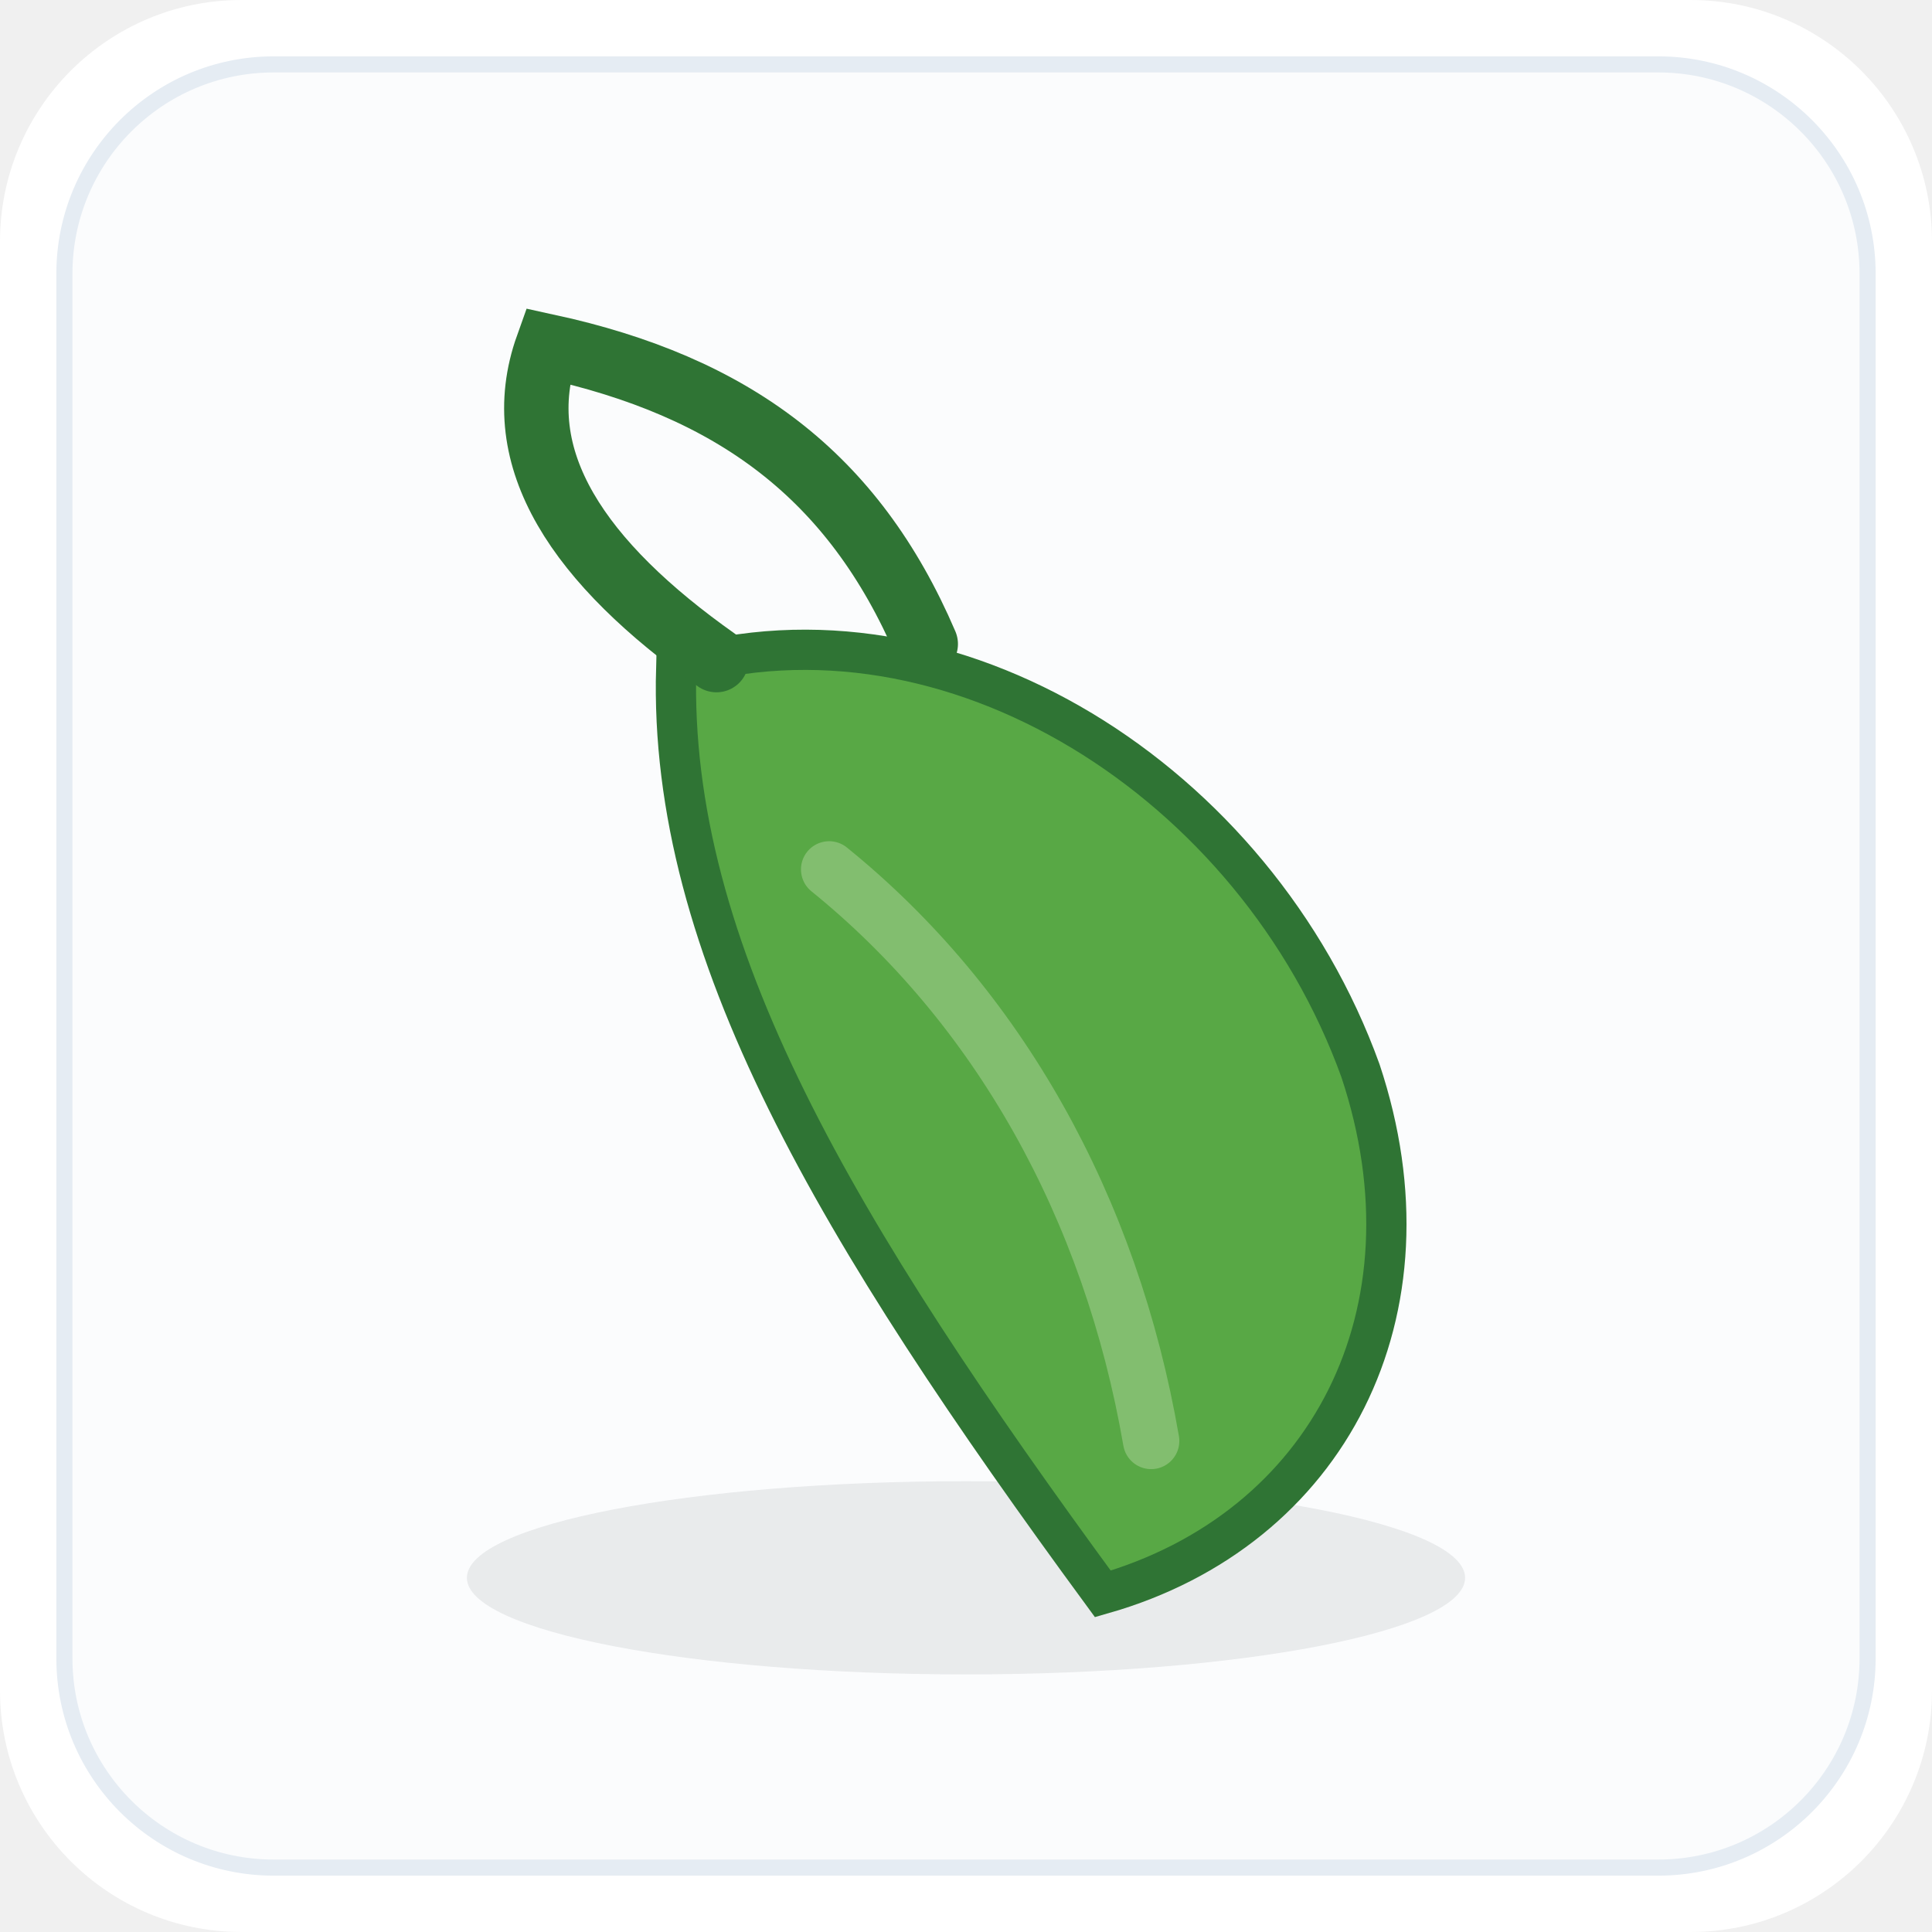
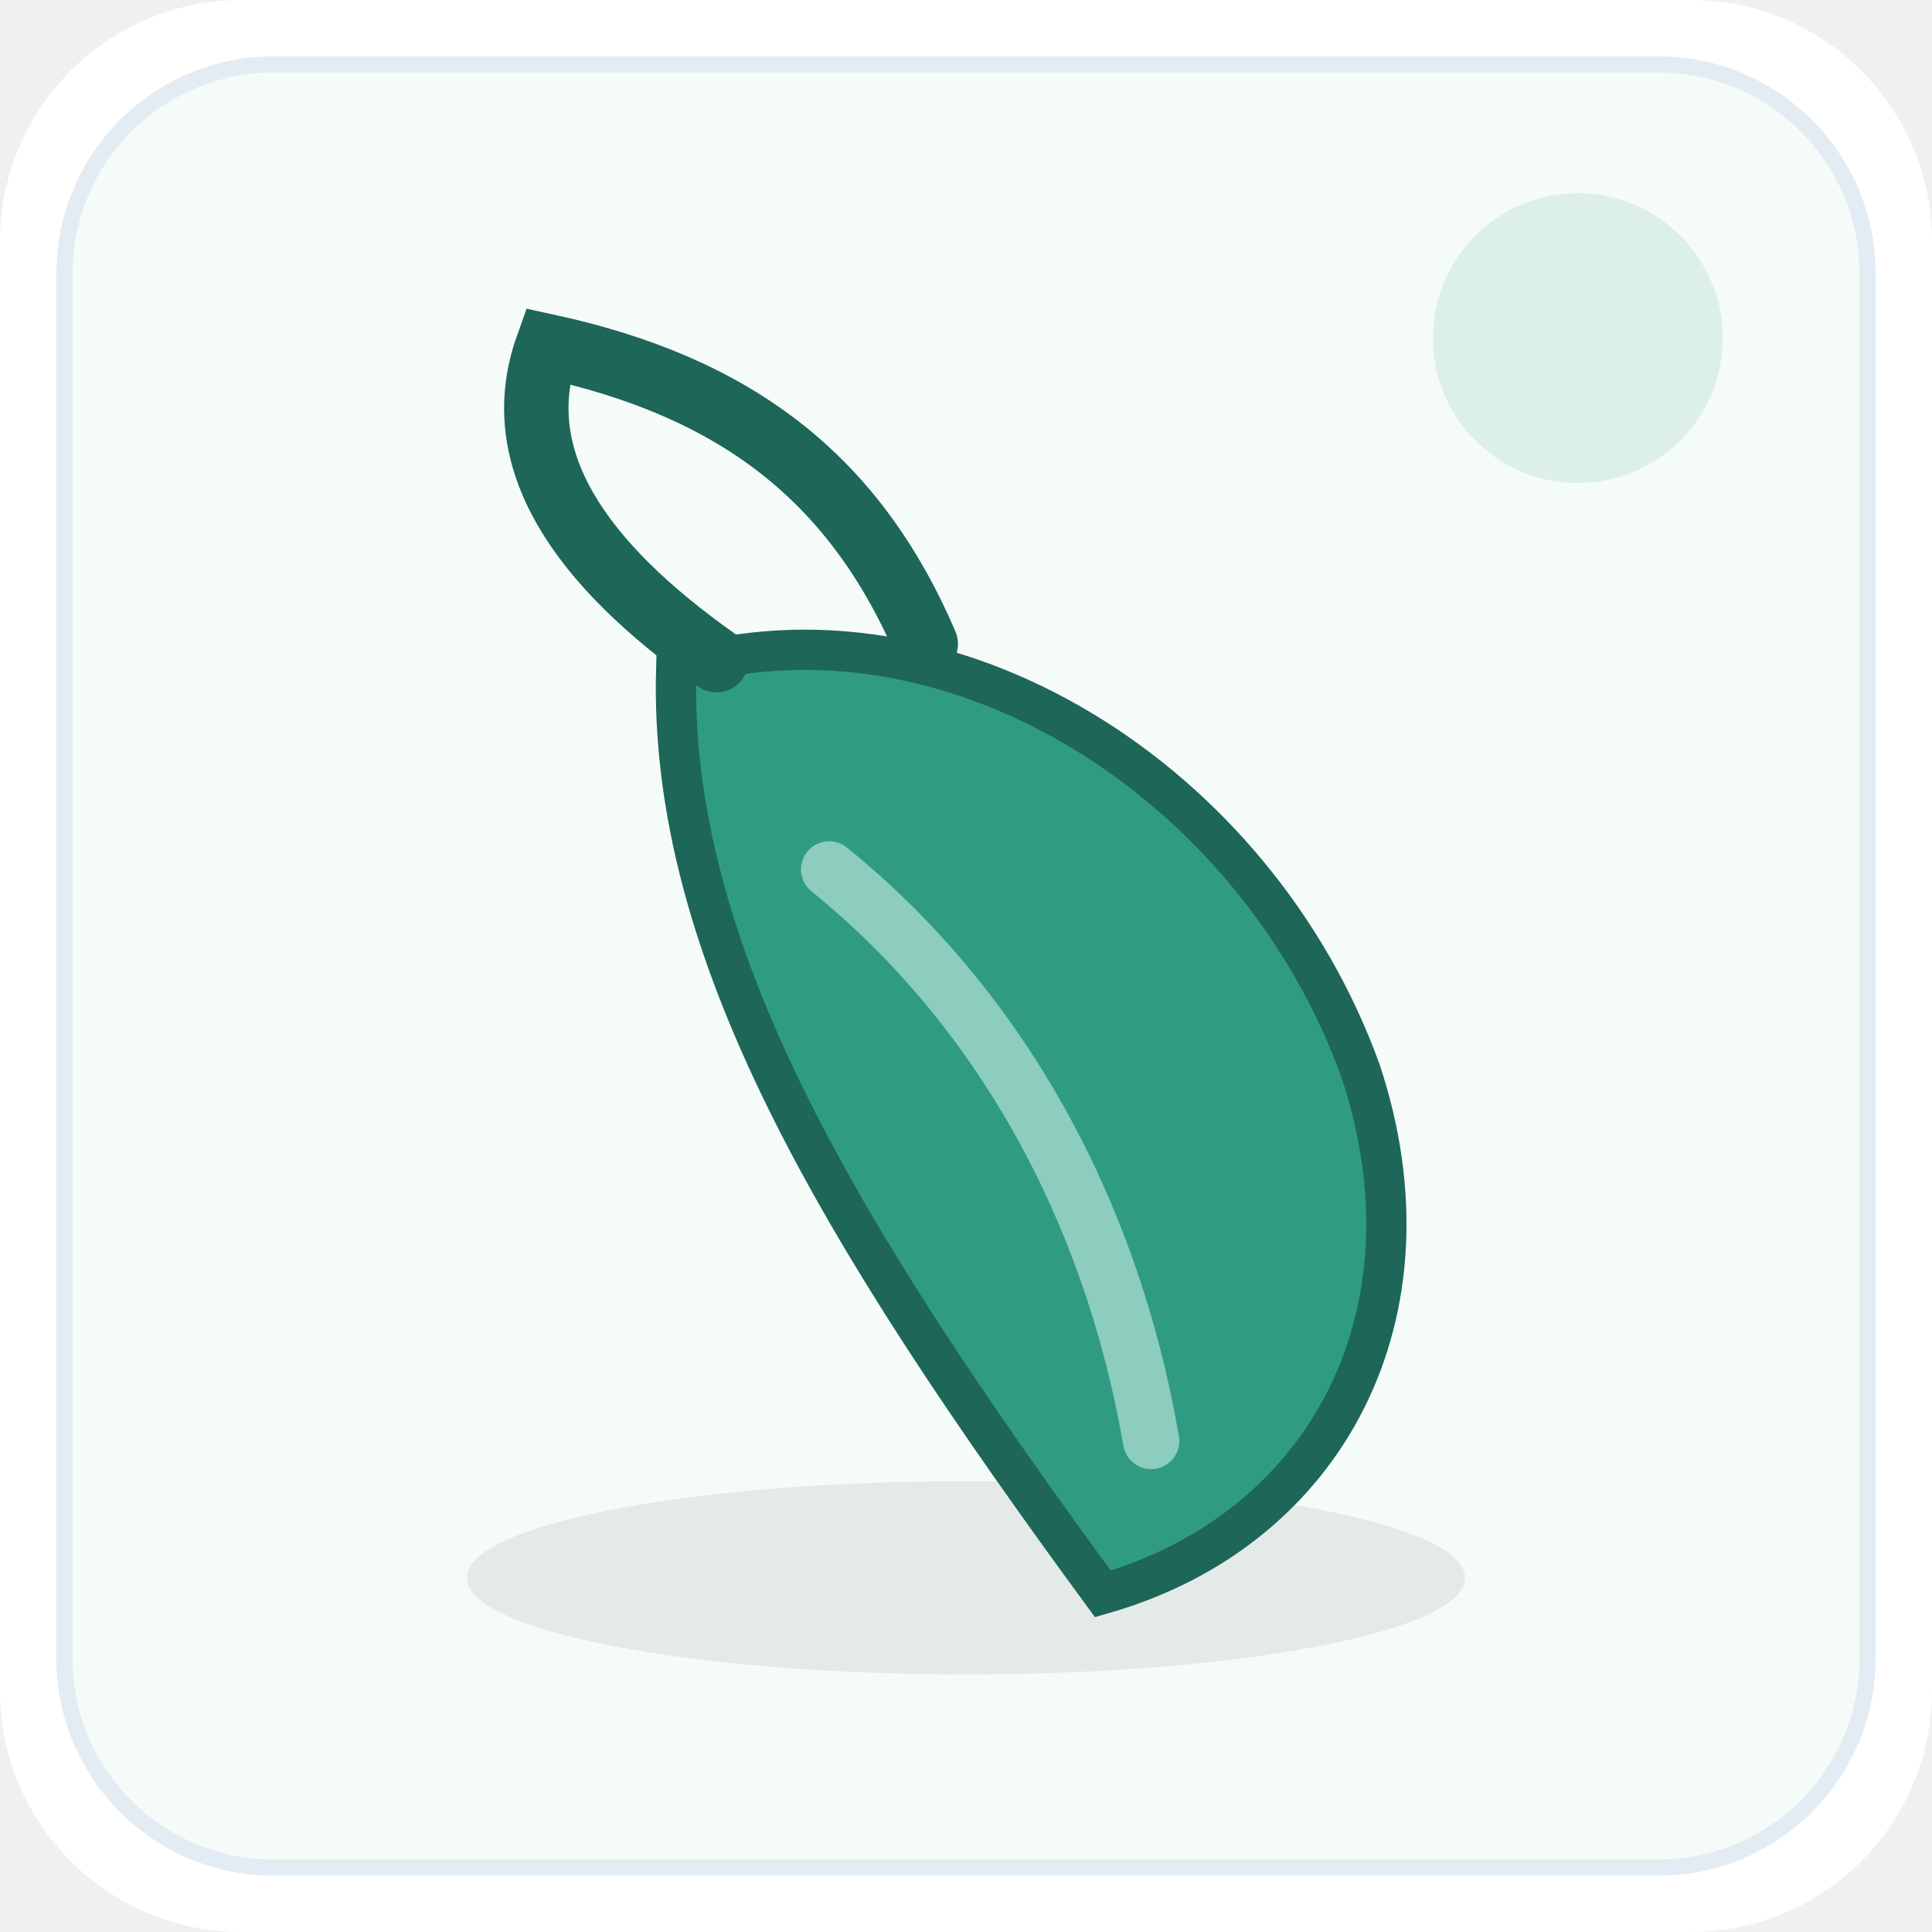
<svg xmlns="http://www.w3.org/2000/svg" viewBox="0 0 240 240" role="img" aria-label="樟树椒">
-   <rect width="240" height="240" rx="30" fill="#ffffff" />
-   <rect x="8" y="8" width="224" height="224" rx="26" fill="#fbfcfd" stroke="#e5ecf3" stroke-width="2" />
+   <rect width="240" height="240" rx="30" fill="#fff" />
+   <rect x="8" y="8" width="224" height="224" rx="26" fill="#f4fbf8" stroke="#e3ebf3" stroke-width="2" />
+   <circle cx="196" cy="42" r="18" fill="#2f9b83" opacity=".12" />
  <ellipse cx="120" cy="196" rx="62" ry="12" fill="#17202a" opacity=".08" />
-   <path d="M84 83c34-10 72 14 85 50 10 30-4 57-32 65-33-45-54-80-53-115Z" fill="#58a845" stroke="#2f7434" stroke-width="5" />
-   <path d="M89 82c-17-12-26-25-21-39 23 5 38 16 47 37" fill="none" stroke="#2f7434" stroke-width="8" stroke-linecap="round" />
-   <path d="M103 108c21 17 35 42 40 71" fill="none" stroke="#9fcd8b" stroke-width="7" opacity=".6" stroke-linecap="round" />
+   <path d="M84 83c34-10 72 14 85 50 10 30-4 57-32 65-33-45-54-80-53-115Z" fill="#2f9b83" stroke="#1d6658" stroke-width="5" />
+   <path d="M89 82c-17-12-26-25-21-39 23 5 38 16 47 37" fill="none" stroke="#1d6658" stroke-width="8" stroke-linecap="round" />
+   <path d="M103 108c21 17 35 42 40 71" fill="none" stroke="#c9eee4" stroke-width="7" opacity=".6" stroke-linecap="round" />
</svg>
